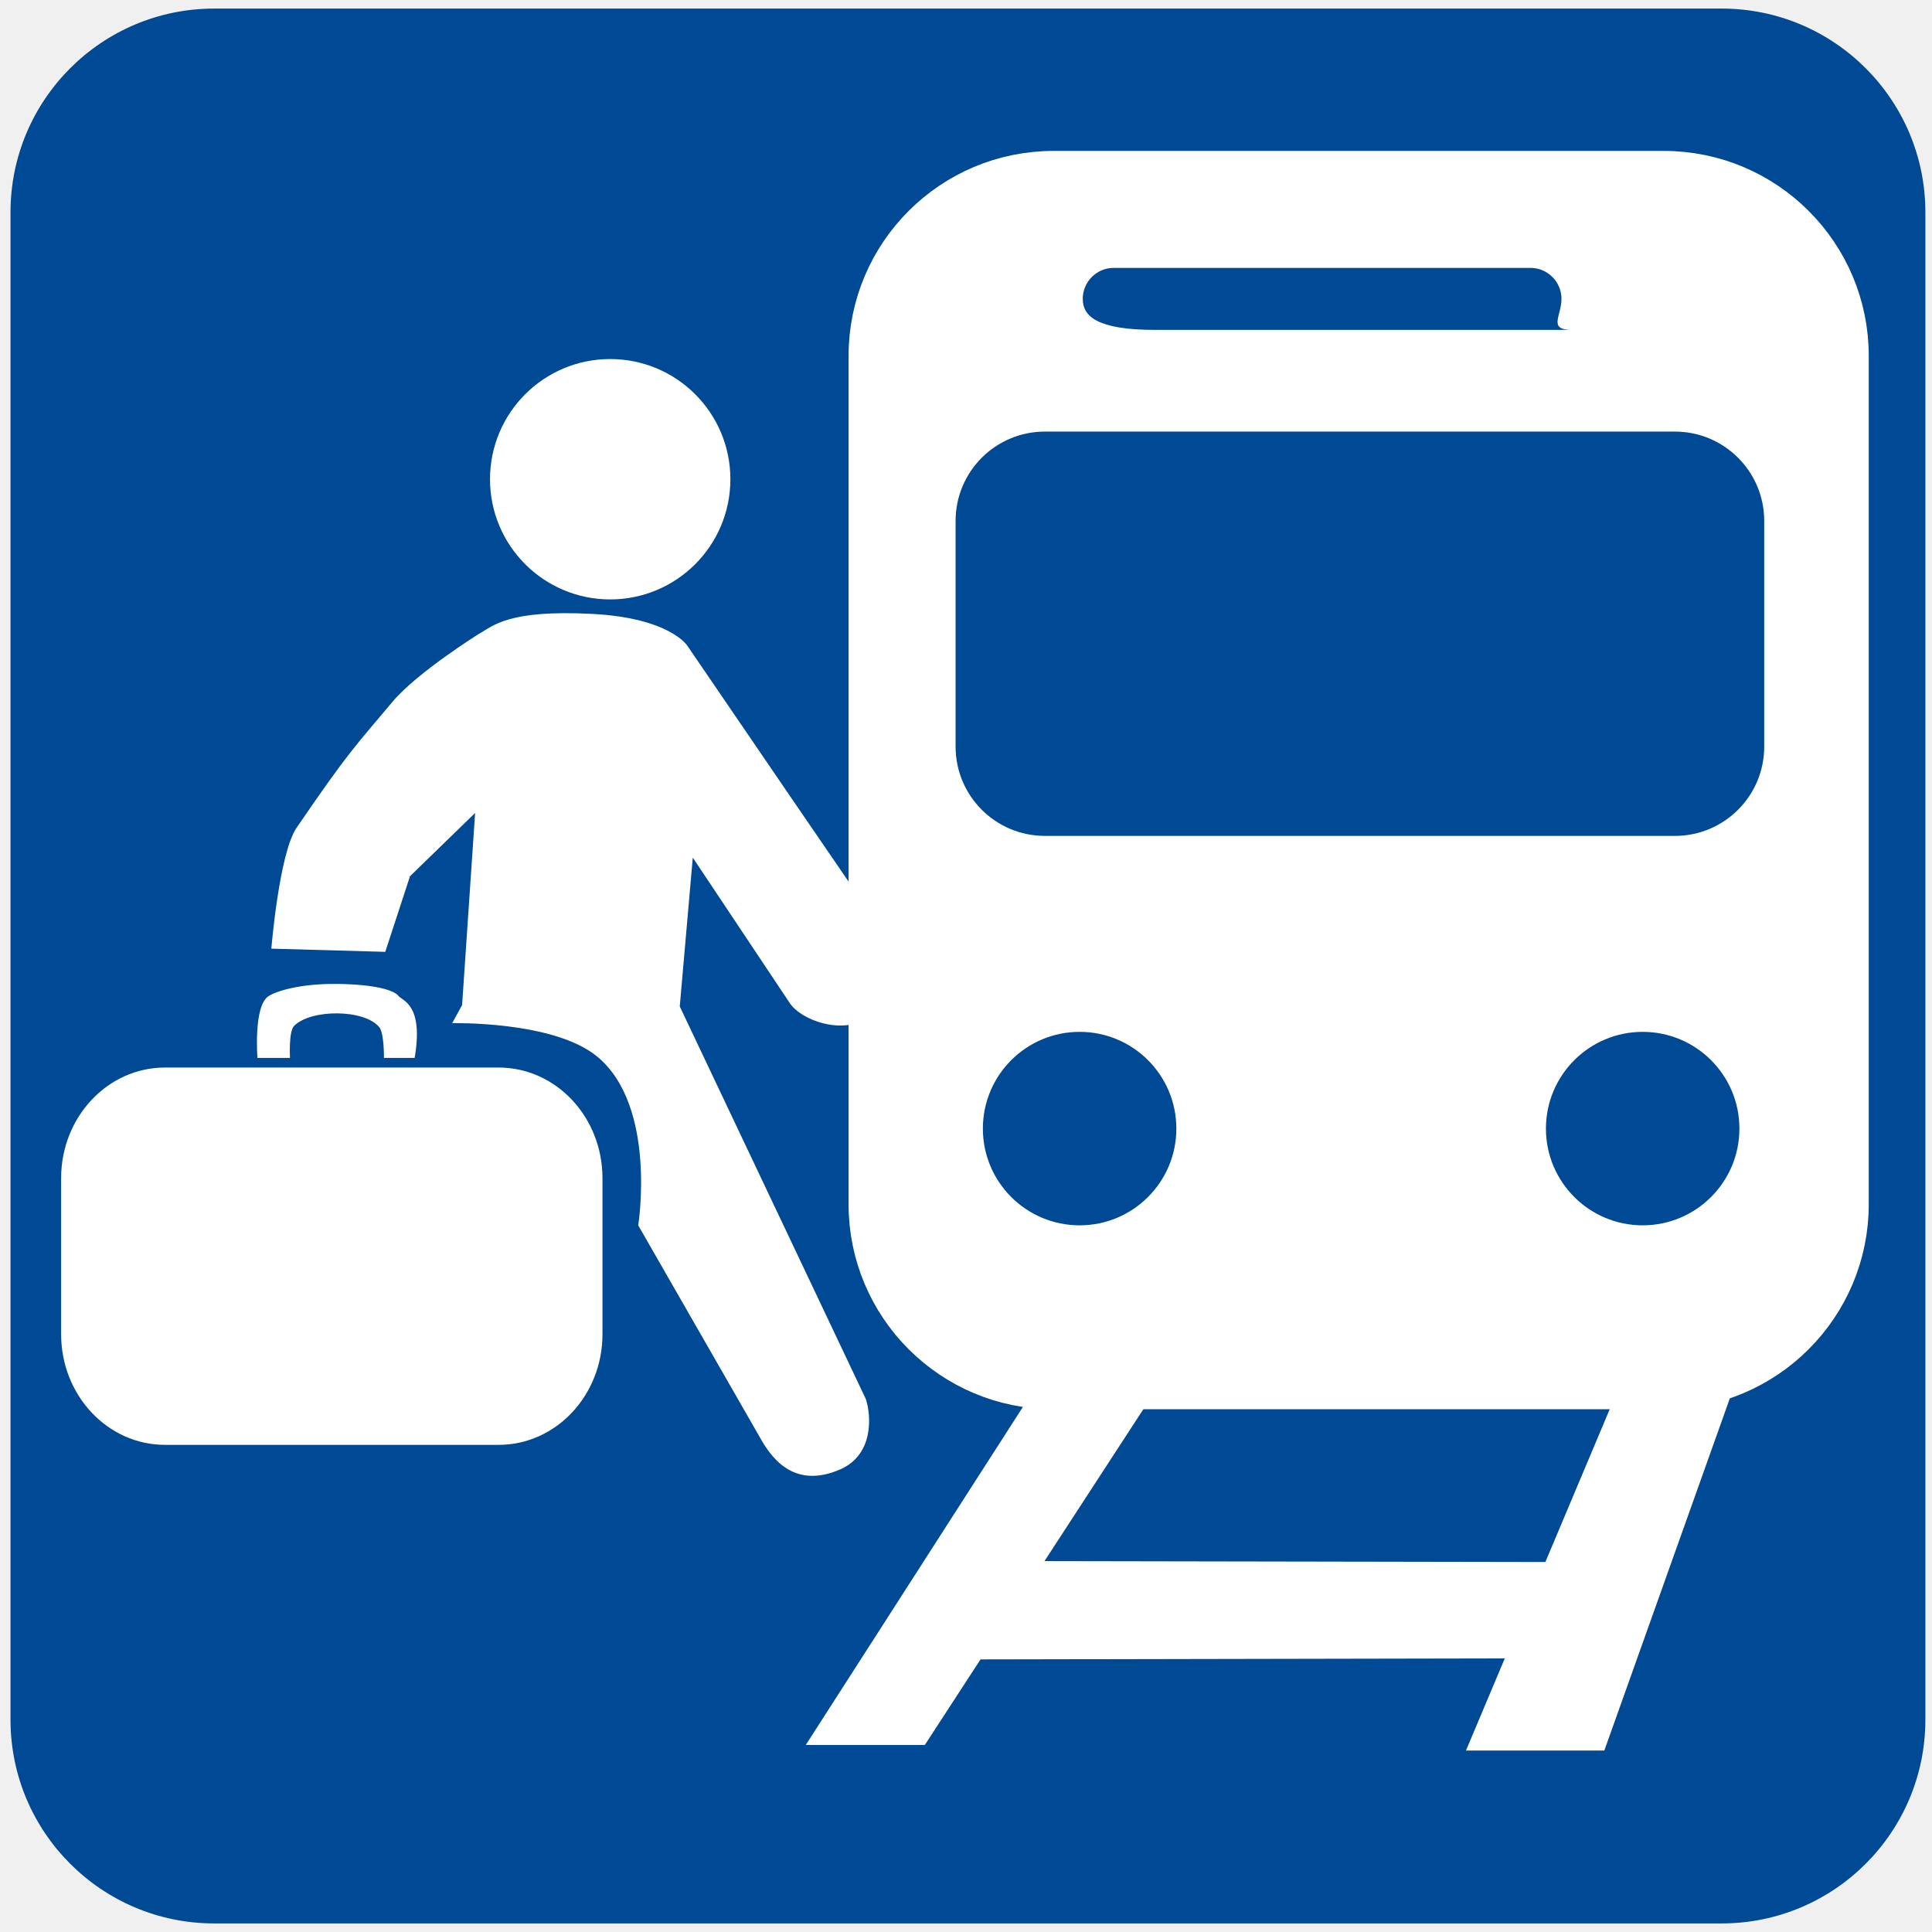
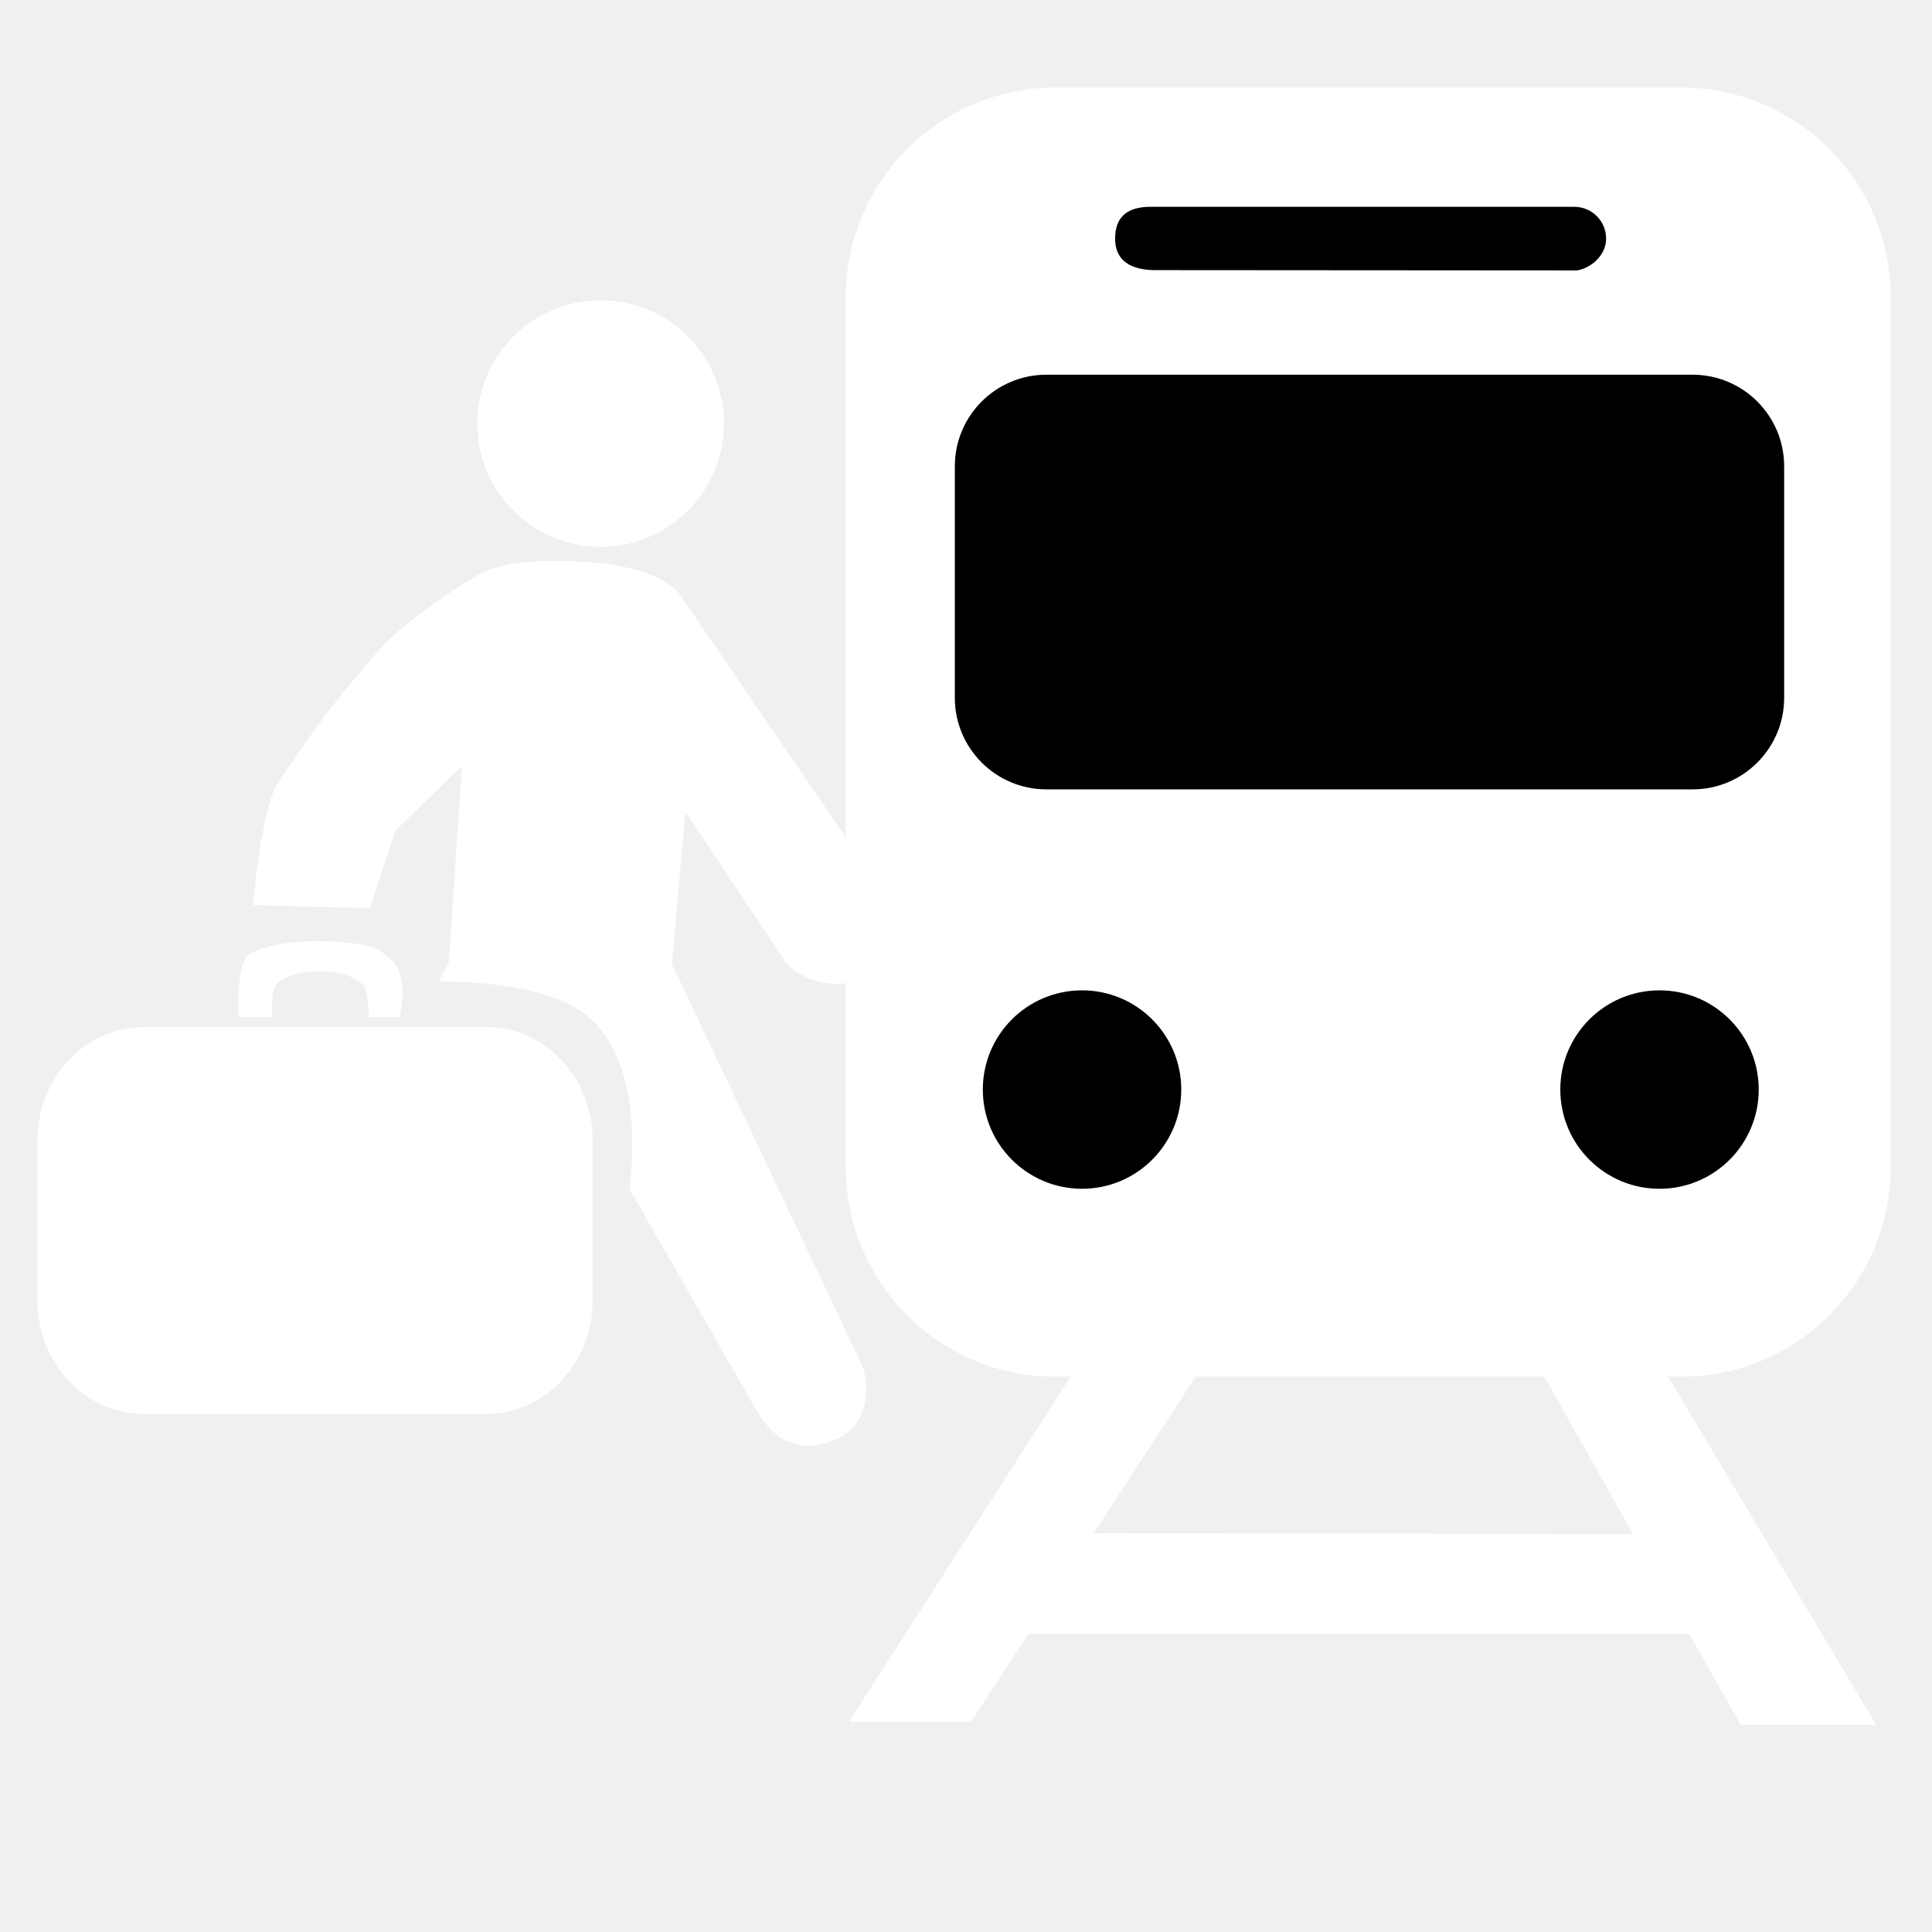
<svg xmlns="http://www.w3.org/2000/svg" height="100%" viewBox="0 0 512 512">
  <g>
-     <path fill="#004994" d="M510.244,455.73c0,29.823-24.177,54-54,54H56.783c-29.823,0-54-24.177-54-54V56.27   c0-29.823,24.177-54,54-54h399.461c29.823,0,54,24.177,54,54V455.73z" />
-     <path fill="#FFFFFF" d="M125.913,215.441l-17.255,16.763l-6.556,20.044l-30.194-0.846c0,0,2.066-25.263,6.676-32.016   C92.5,199,94.303,197.588,104,186c6.485-7.75,22.958-18.051,22.958-18.051c3.616-1.919,7.324-6.443,30.015-5.257   c20.459,1.068,25.143,8.38,25.143,8.38l27.607,40.427l24.65,35.99c2.958,6.244,4.694,16.088-4.272,22.184   c-6.945,4.72-17.913,0.658-20.87-3.943l-25.637-38.455l-3.45,39.44l49.3,104.024c1.479,4.436,2.14,14.775-6.779,18.666   c-12.099,5.281-17.872-3.014-20.337-6.834l-33.193-57.843c0,0,5.046-31.533-10.847-44.703c-11.503-9.53-38.455-8.873-38.455-8.873   l2.629-4.808L125.913,215.441z" />
-     <circle fill="#FFFFFF" cx="161.708" cy="127.001" r="31.852" />
-     <path fill="#FFFFFF" d="M159.662,353.586c0,16.191-12.318,29.316-27.511,29.316H43.712c-15.194,0-27.513-13.125-27.513-29.316   v-41.359c0-16.194,12.318-29.317,27.513-29.317h88.439c15.193,0,27.511,13.123,27.511,29.317V353.586z" />
-     <path fill="#FFFFFF" d="M105.597,263.927c-1.202-1.536-6.111-2.996-15.682-3.171c-10.576-0.195-17.106,2.039-18.896,3.334   c-3.862,2.795-2.794,16.27-2.794,16.27h8.627c0,0-0.391-6.961,1.07-8.464c4.364-4.495,18.638-4.53,22.594,0.329   c1.323,1.625,1.234,8.135,1.234,8.135h8.134C112.32,266.129,106.628,265.241,105.597,263.927z" />
-     <polygon fill="#FFFFFF" points="439.667,414 274.916,413.71 258.646,439.759 427.335,439.438  " />
-     <polygon fill="#FFFFFF" points="305.729,369.261 278.68,361.013 213.536,462.437 245.088,462.437  " />
-     <polygon fill="#FFFFFF" points="461.833,361.013 431.833,361.013 388.5,463.908 425.166,463.908  " />
-     <path fill="#FFFFFF" stroke="#FFFFFF" stroke-width="14" stroke-miterlimit="10" d="M488.24,319.135   c0,26.137-21.19,47.327-47.329,47.327H279.207c-26.137,0-47.328-21.19-47.328-47.327V94.324c0-26.139,21.191-47.328,47.328-47.328   h161.704c26.139,0,47.329,21.189,47.329,47.328V319.135z" />
-     <circle fill="#004994" cx="286.109" cy="299.089" r="25.637" />
-     <circle fill="#004994" cx="435.326" cy="299.089" r="25.636" />
-     <path fill="#004994" d="M467.535,197.858c0,13.071-10.597,23.664-23.666,23.664H276.905c-13.067,0-23.663-10.593-23.663-23.664   v-59.817c0-13.069,10.596-23.665,23.663-23.665h166.964c13.069,0,23.666,10.595,23.666,23.665V197.858z" />
-     <path fill="#004994" d="M413.808,79.209c0,4.538-3.678,8.217,2.781,8.217H306.158c-15.539,0-19.218-3.68-19.218-8.217l0,0   c0-4.538,3.679-8.216,8.218-8.216h110.431C410.13,70.993,413.808,74.671,413.808,79.209L413.808,79.209z" />
+     <path fill="#FFFFFF" d="M122.453,202.955l-17.697,17.192l-6.725,20.557l-30.966-0.868c0,0,2.12-25.91,6.847-32.835   c14.272-20.908,16.123-22.355,26.067-34.241c6.651-7.948,23.546-18.513,23.546-18.513c3.709-1.968,7.511-6.608,30.782-5.391   c20.983,1.095,25.788,8.594,25.788,8.594l28.314,41.462l25.282,36.911c3.033,6.403,4.813,16.5-4.383,22.753   c-7.123,4.838-18.371,0.674-21.403-4.046l-26.295-39.438l-3.538,40.448l50.563,106.688c1.518,4.551,2.194,15.154-6.952,19.145   c-12.41,5.414-18.33-3.093-20.859-7.01l-34.042-59.324c0,0,5.176-32.342-11.125-45.847c-11.797-9.774-39.439-9.1-39.439-9.1   l2.697-4.93L122.453,202.955z" />
+     <circle fill="#FFFFFF" cx="159.165" cy="112.251" r="32.667" />
+     <path fill="#FFFFFF" d="M157.066,344.637c0,16.605-12.634,30.066-28.215,30.066H38.147c-15.584,0-28.217-13.461-28.217-30.066   v-42.418c0-16.608,12.633-30.068,28.217-30.068h90.704c15.581,0,28.215,13.46,28.215,30.068V344.637z" />
+     <path fill="#FFFFFF" d="M101.616,252.682c-1.231-1.576-6.267-3.071-16.082-3.251c-10.848-0.2-17.544,2.091-19.38,3.419   c-3.96,2.866-2.865,16.685-2.865,16.685h8.848c0,0-0.401-7.14,1.098-8.68c4.476-4.608,19.115-4.645,23.172,0.338   c1.357,1.666,1.266,8.342,1.266,8.342h8.342C108.512,254.941,102.674,254.031,101.616,252.682z" />
+     <polygon fill="#FFFFFF" points="456.909,406.598 287.939,406.3 271.254,433.018 464.449,433.018  " />
+     <polygon fill="#FFFFFF" points="319.539,360.712 291.799,352.254 224.988,456.274 257.348,456.274  " />
+     <polygon fill="#FFFFFF" points="497.224,457.11 461.282,457.11 402.671,353.091 435.031,353.091  " />
+     <path fill="#FFFFFF" stroke="#FFFFFF" stroke-width="14" stroke-miterlimit="10" d="M494.057,309.304   c0,26.808-21.733,48.538-48.543,48.538H279.673c-26.806,0-48.542-21.73-48.542-48.538V78.737c0-26.808,21.735-48.54,48.542-48.54   h165.841c26.81,0,48.543,21.731,48.543,48.54V309.304z" />
+     <circle fill="currentColor" cx="286.75" cy="288.744" r="26.293" />
+     <path fill="currentColor" d="M466.079,288.744c0,14.52-11.771,26.295-26.294,26.295c-14.518,0-26.29-11.775-26.29-26.295   c0-14.521,11.772-26.292,26.29-26.292C454.308,262.452,466.079,274.224,466.079,288.744z" />
+     <path fill="currentColor" d="M472.821,184.921c0,13.405-10.867,24.27-24.271,24.27h-171.24c-13.402,0-24.269-10.865-24.269-24.27   v-61.349c0-13.404,10.867-24.271,24.269-24.271h171.24c13.403,0,24.271,10.867,24.271,24.271V184.921z" />
+     <path fill="currentColor" d="M425.637,63.235c0,4.655-4.31,7.902-7.707,8.428l-111.256-0.076c-5.207,0.076-11.153-1.307-11.153-8.352   l0,0c0-7.34,5.286-8.426,9.441-8.426h112.246C421.863,54.809,425.637,58.58,425.637,63.235L425.637,63.235z" />
  </g>
</svg>
